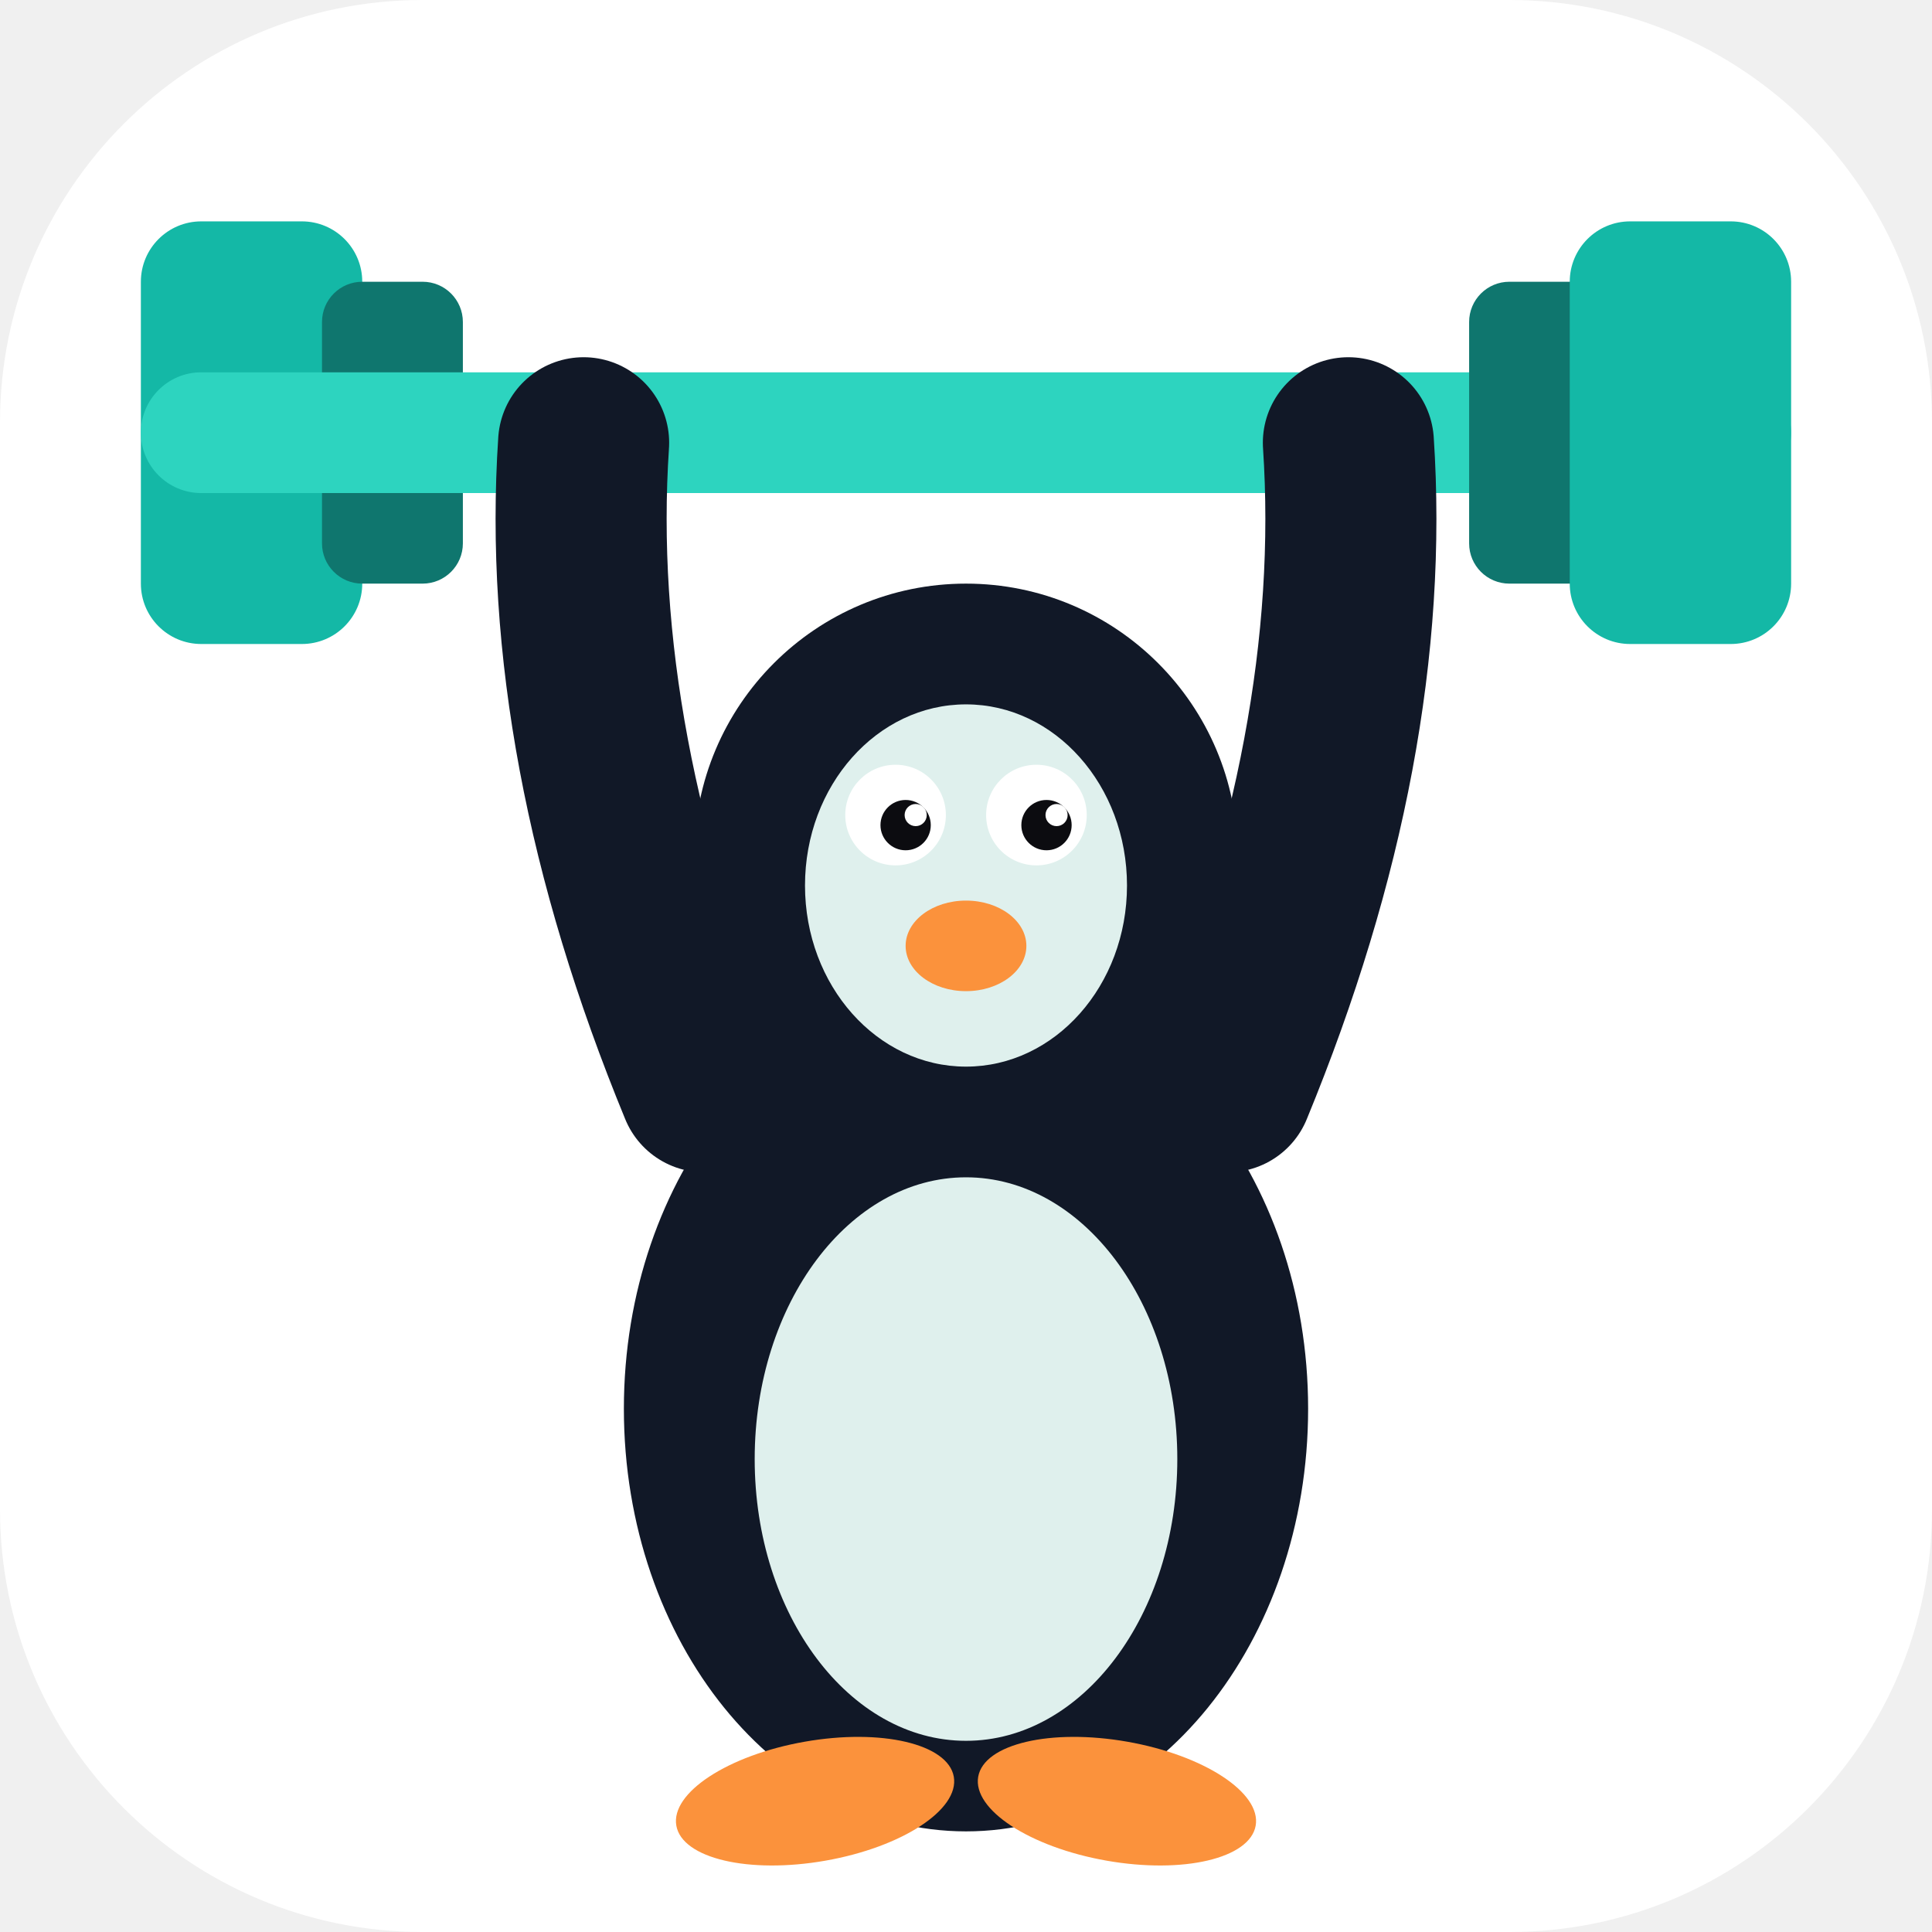
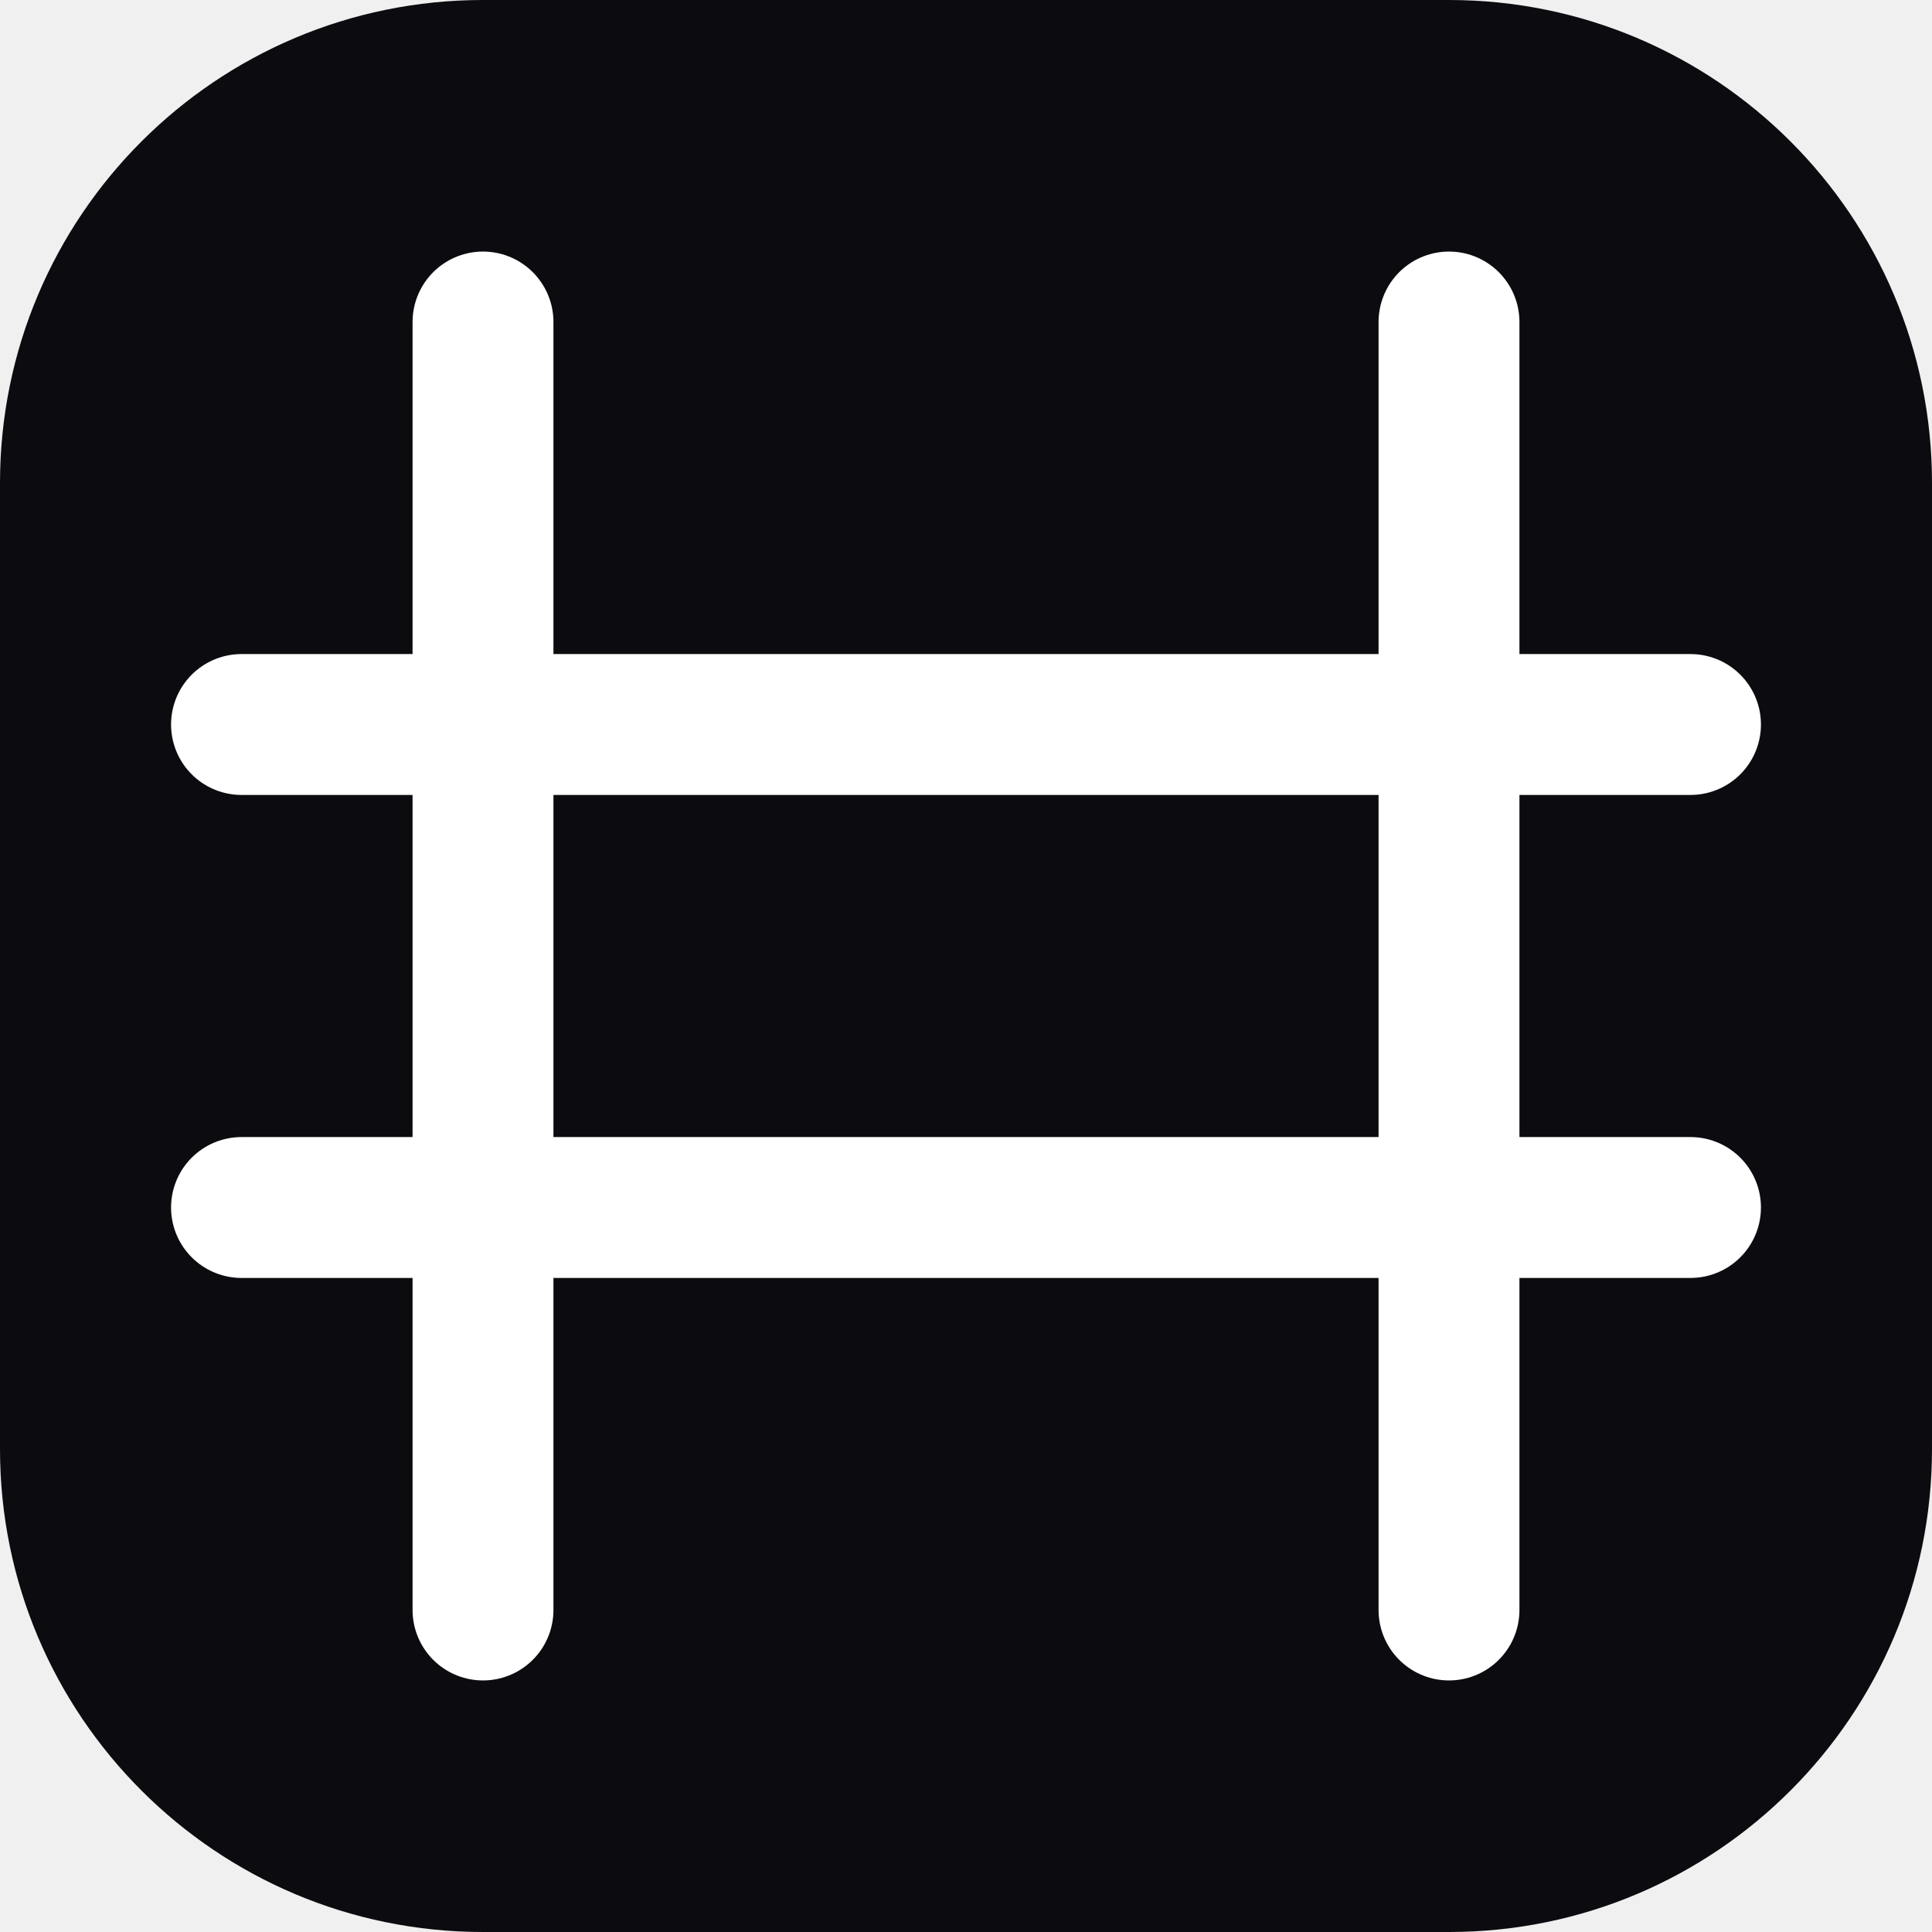
<svg xmlns="http://www.w3.org/2000/svg" viewBox="0 0 192 192" width="192" height="192">
-   <rect width="192" height="192" rx="42" fill="#ffffff" />
-   <rect x="14" y="22" width="22" height="42" rx="6" fill="#14b8a6" />
-   <rect x="32" y="28" width="14" height="30" rx="4" fill="#0f766e" />
-   <rect x="14" y="37" width="164" height="12" rx="6" fill="#2dd4bf" />
-   <rect x="146" y="28" width="14" height="30" rx="4" fill="#0f766e" />
-   <rect x="156" y="22" width="22" height="42" rx="6" fill="#14b8a6" />
-   <path d="M 70 108 Q 56 74 58 44" stroke="#111827" stroke-width="17" fill="none" stroke-linecap="round" />
-   <path d="M 122 108 Q 136 74 134 44" stroke="#111827" stroke-width="17" fill="none" stroke-linecap="round" />
-   <ellipse cx="96" cy="140" rx="34" ry="42" fill="#111827" />
-   <ellipse cx="96" cy="145" rx="21" ry="28" fill="#dff0ed" />
-   <ellipse cx="96" cy="106" rx="22" ry="10" fill="#111827" />
-   <circle cx="96" cy="85" r="27" fill="#111827" />
-   <ellipse cx="96" cy="88" rx="16" ry="18" fill="#dff0ed" />
-   <circle cx="89" cy="81" r="5" fill="white" />
-   <circle cx="103" cy="81" r="5" fill="white" />
-   <circle cx="90" cy="82" r="2.5" fill="#0c0c10" />
-   <circle cx="104" cy="82" r="2.5" fill="#0c0c10" />
-   <circle cx="91" cy="81" r="1.1" fill="white" />
-   <circle cx="105" cy="81" r="1.1" fill="white" />
-   <ellipse cx="96" cy="94" rx="6" ry="4.5" fill="#fb923c" />
-   <ellipse cx="81" cy="179" rx="14" ry="6" fill="#fb923c" transform="rotate(-10 81 179)" />
-   <ellipse cx="111" cy="179" rx="14" ry="6" fill="#fb923c" transform="rotate(10 111 179)" />
+   <rect width="192" height="192" rx="48" fill="#0c0c10" />
+   <g fill="none" stroke="#ffffff" stroke-width="14" stroke-linecap="round" stroke-linejoin="round">
+     <path d="M48 32v128" />
+     <path d="M144 32v128" />
+     <path d="M24 72h24" />
+     <path d="M144 72h24" />
+     <path d="M24 120h24" />
+     <path d="M144 120h24" />
+     <path d="M48 72h96" />
+     <path d="M48 120h96" />
+   </g>
</svg>
